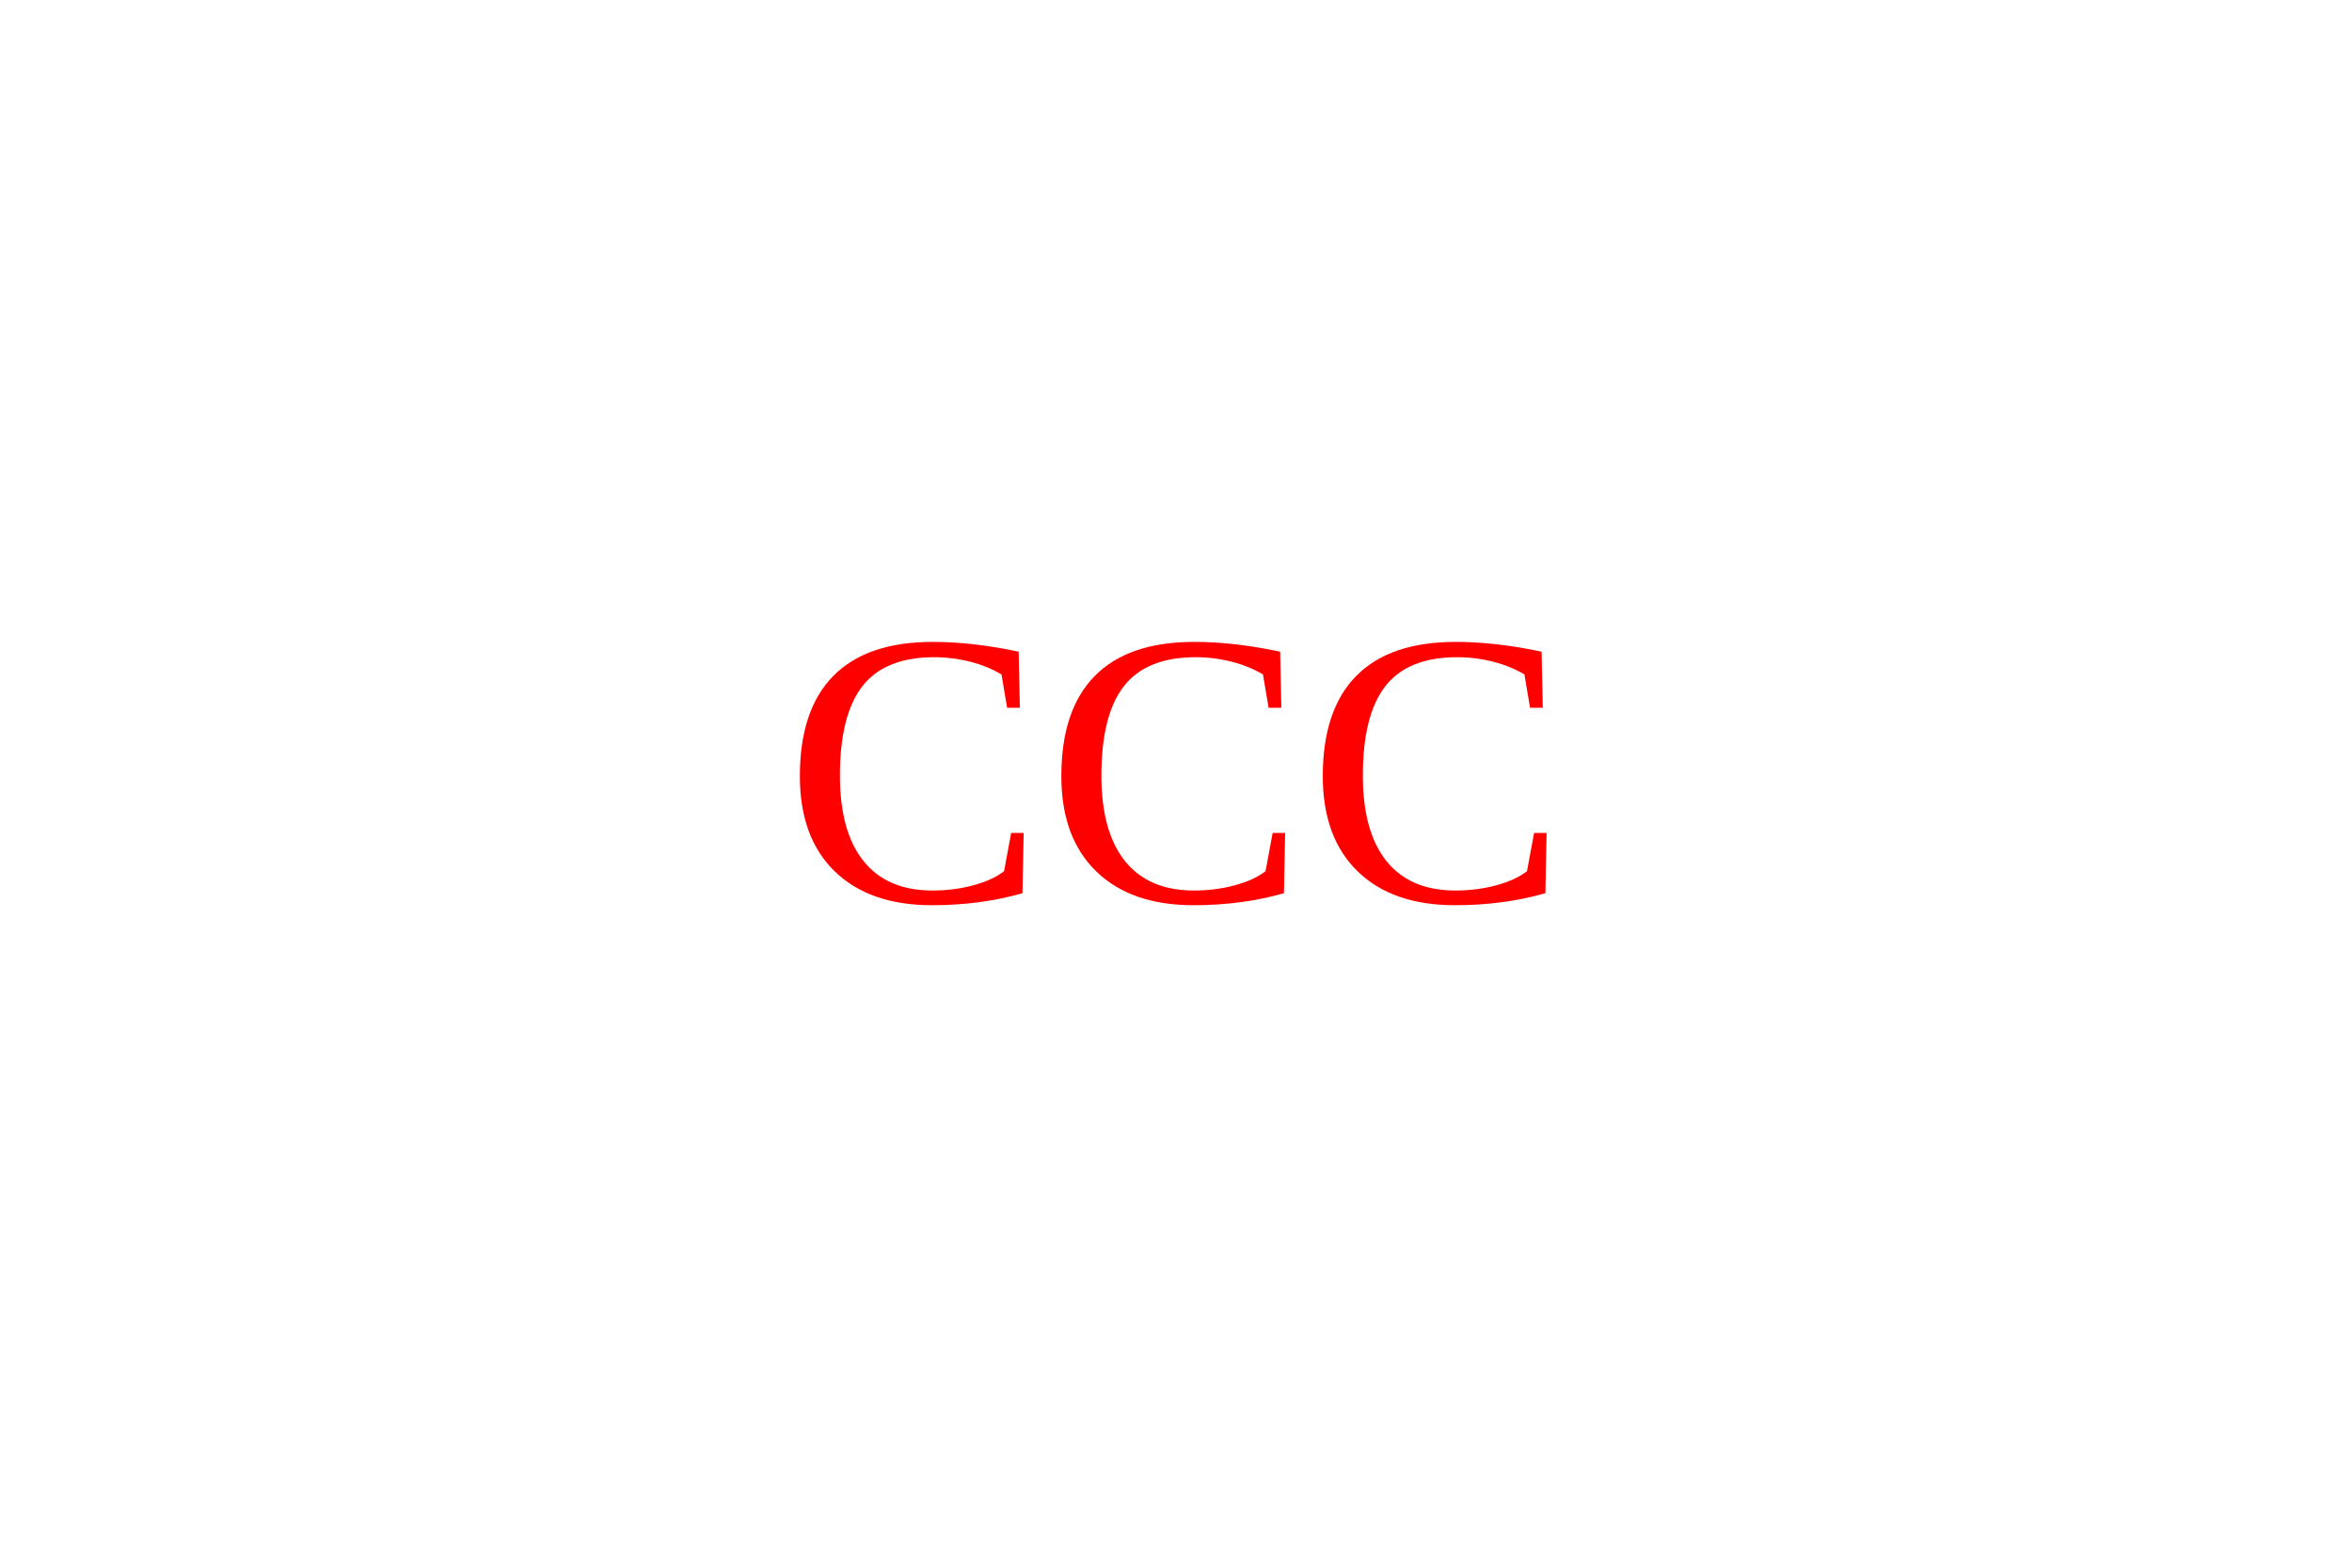
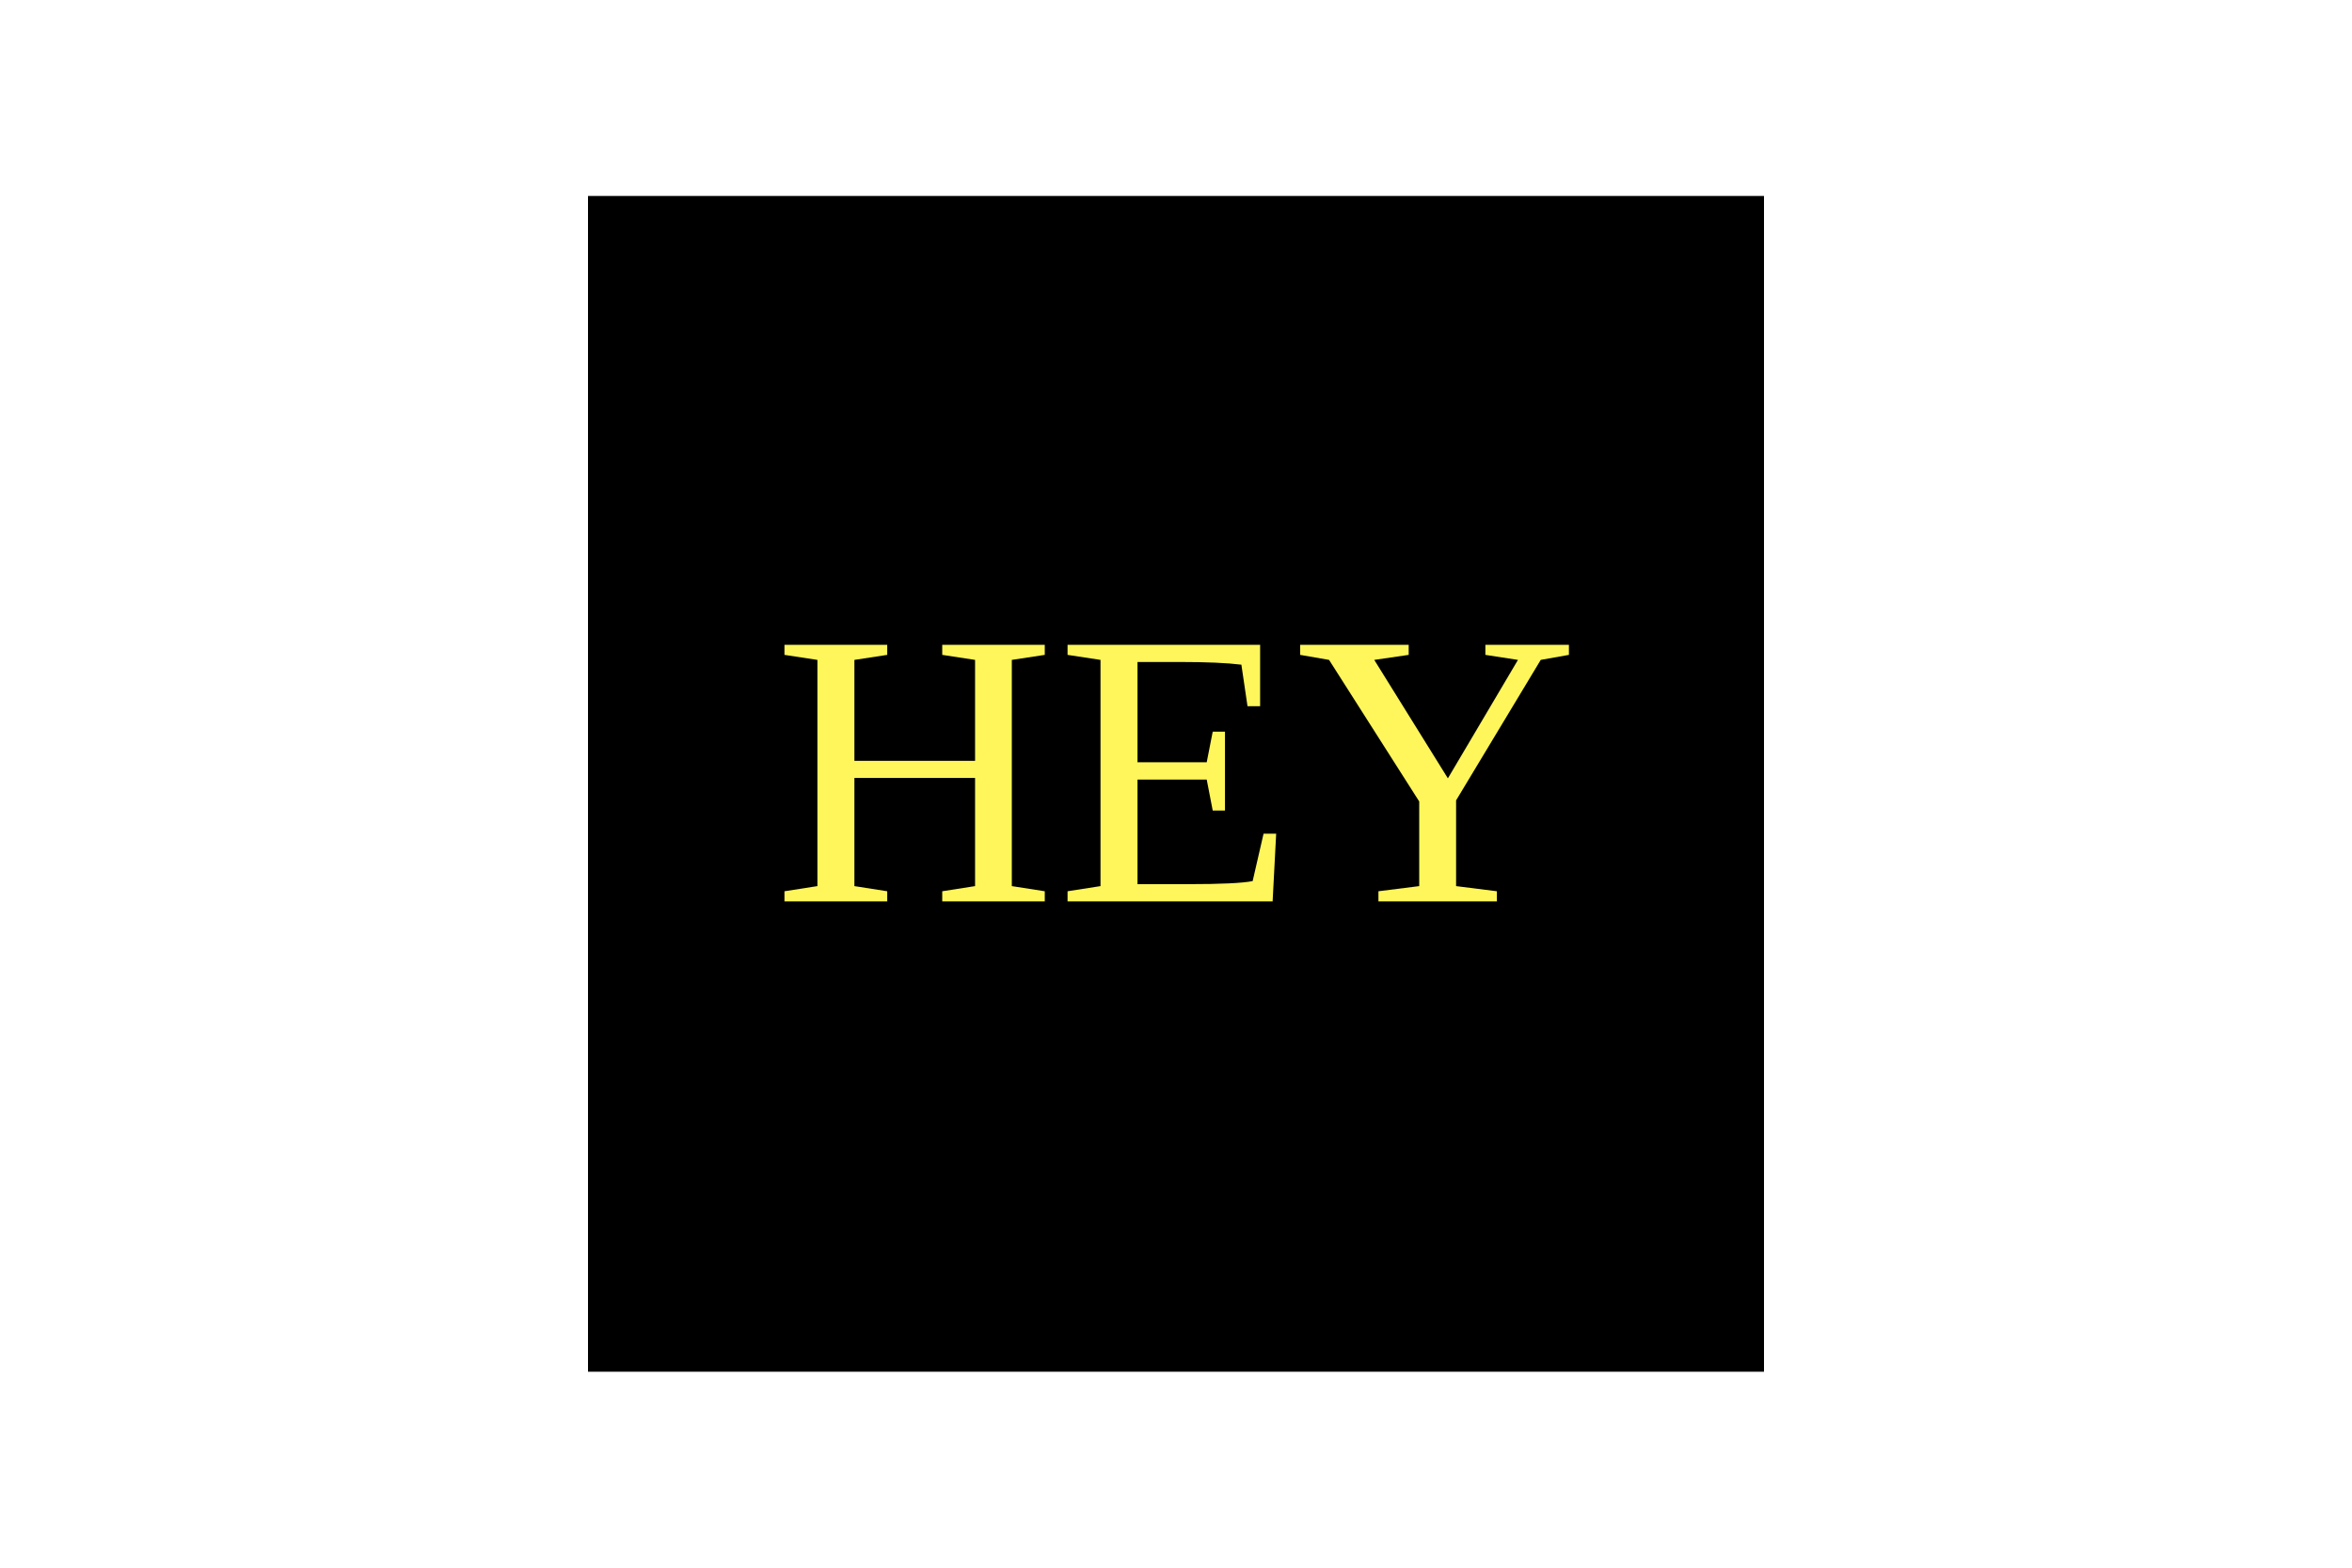
<svg xmlns="http://www.w3.org/2000/svg" width="300" height="200">
-   circle cx='150px' cy='100px' r='75'
-   <text x="150px" y="100px" text-anchor="middle" dy="0.3em" style="font-size: 50px" fill="red">CCC</text>
+   <rect width="150" height="150" x="75px" y="25px" fill="black" />
+   <text x="150px" y="100px" text-anchor="middle" dy="0.3em" style="font-size: 50px" fill="#fef65b">HEY</text>
</svg>
